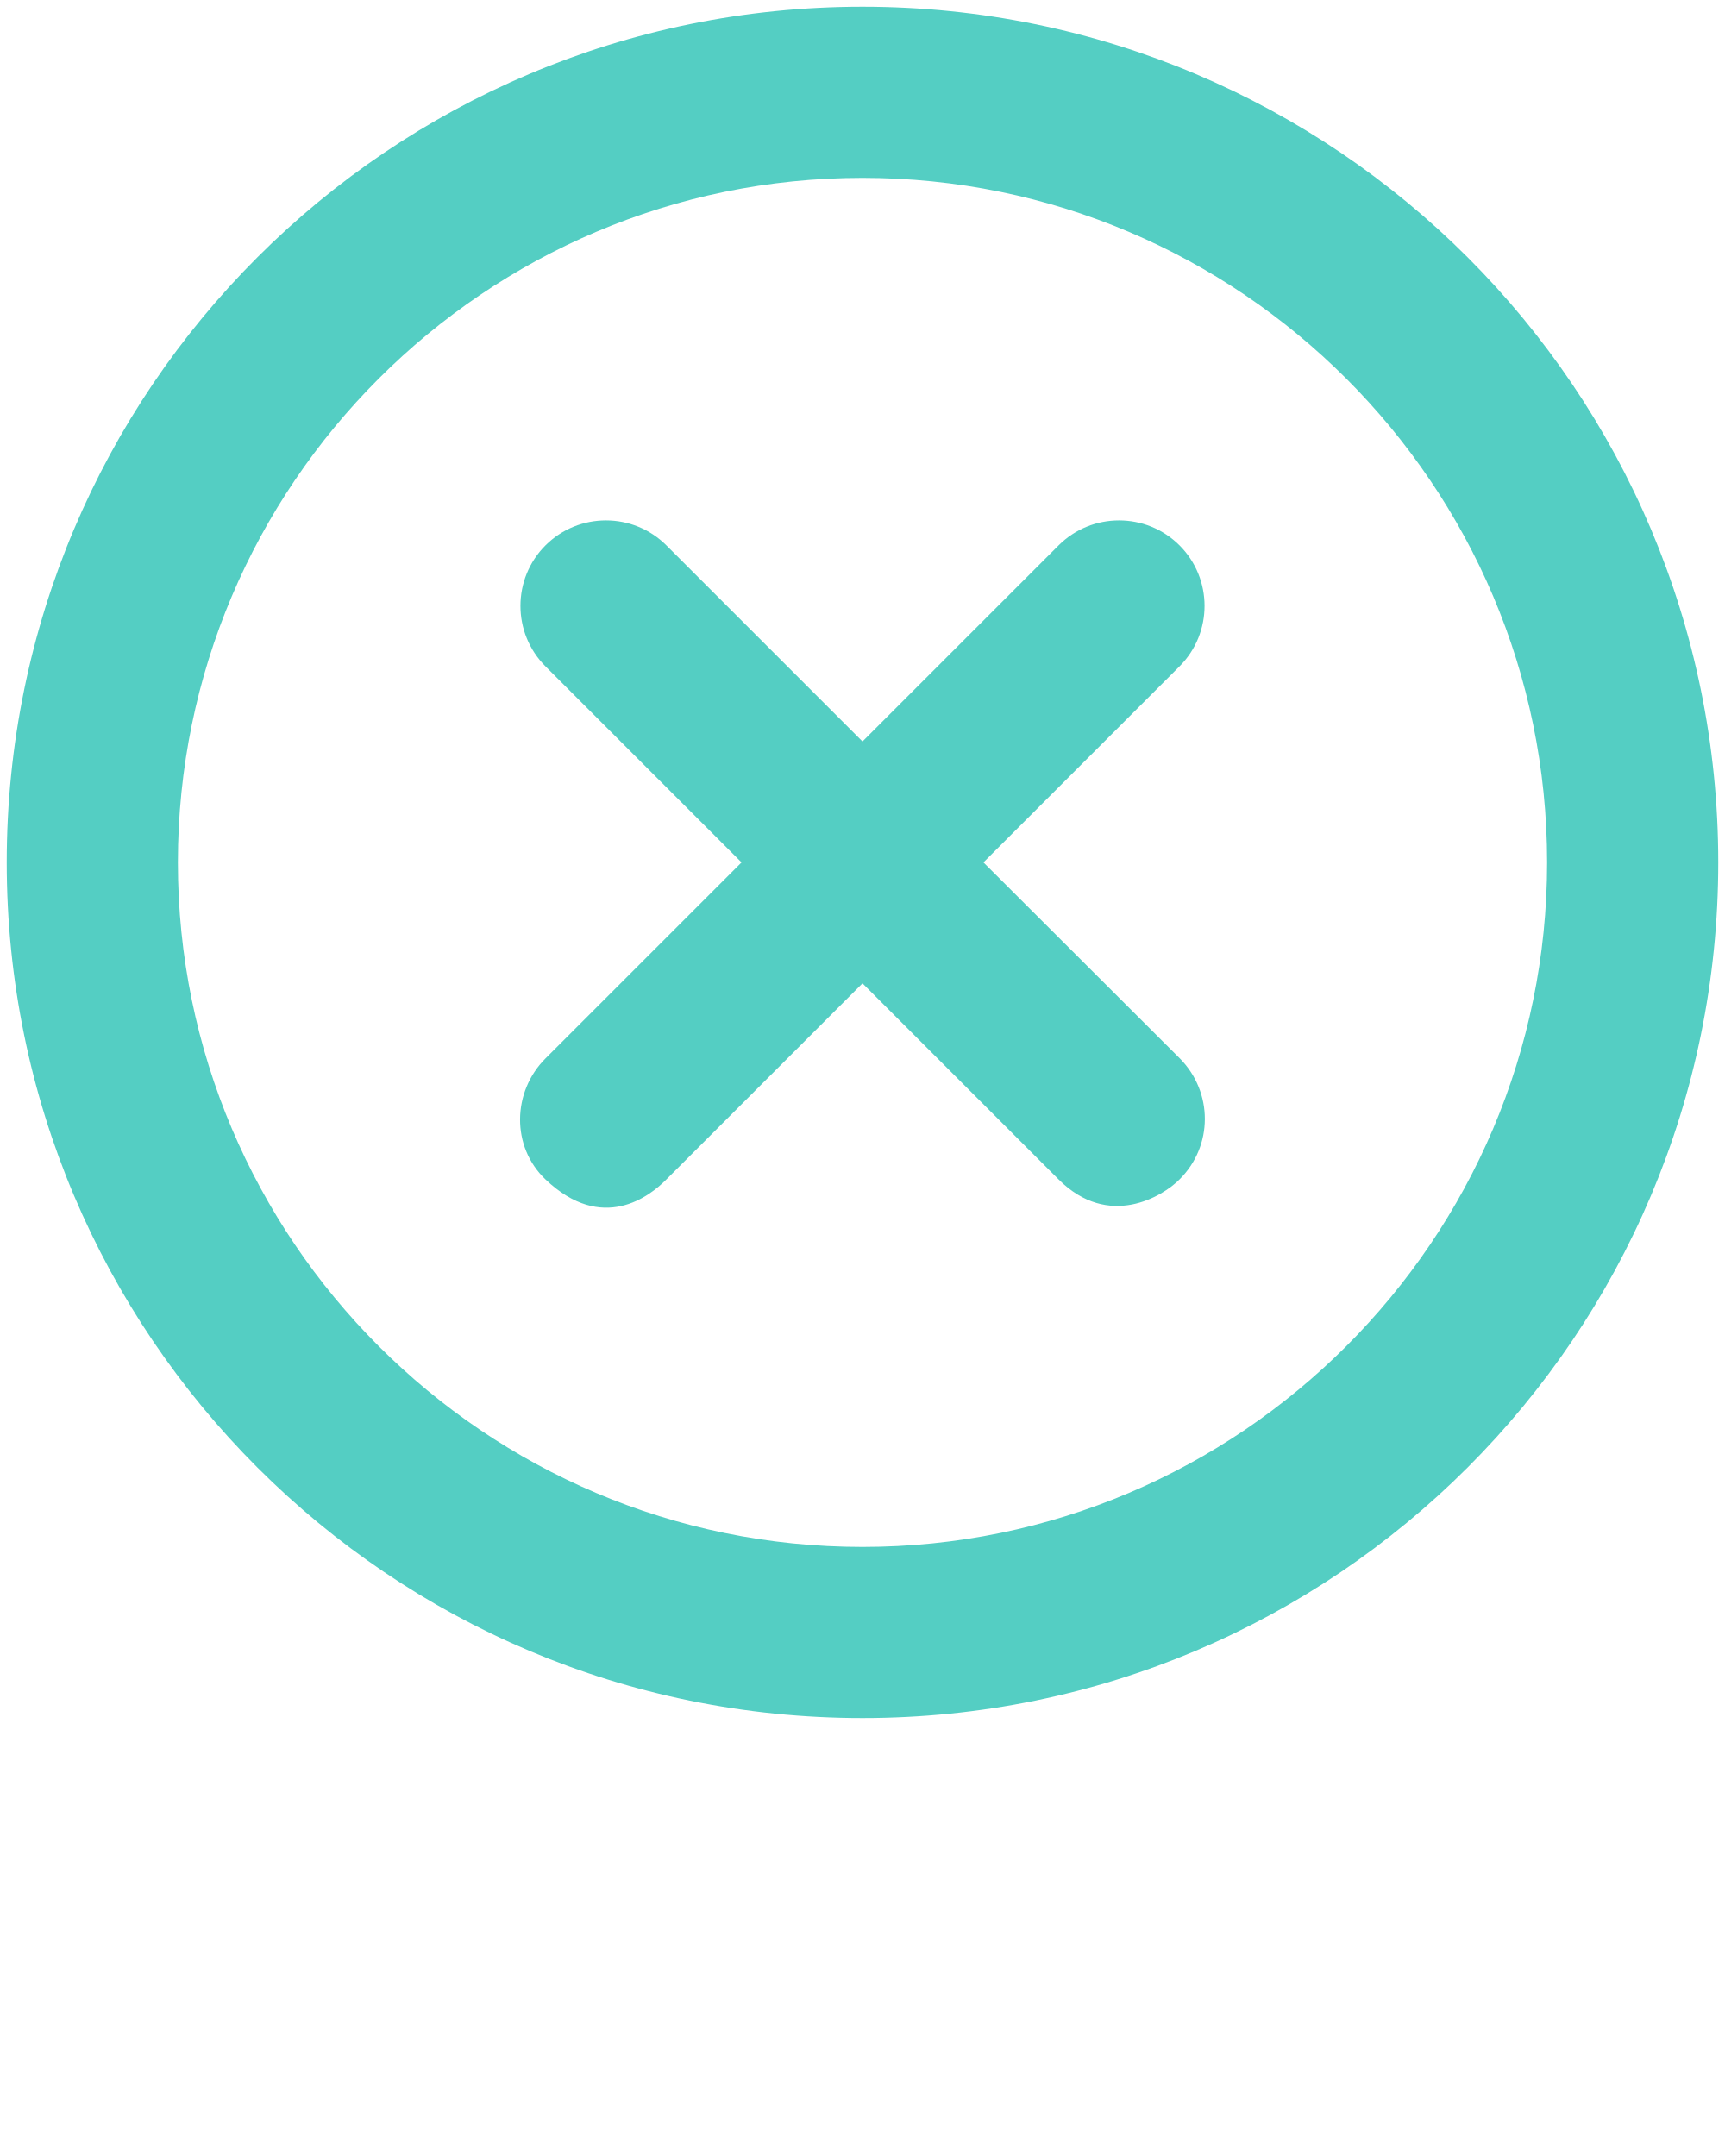
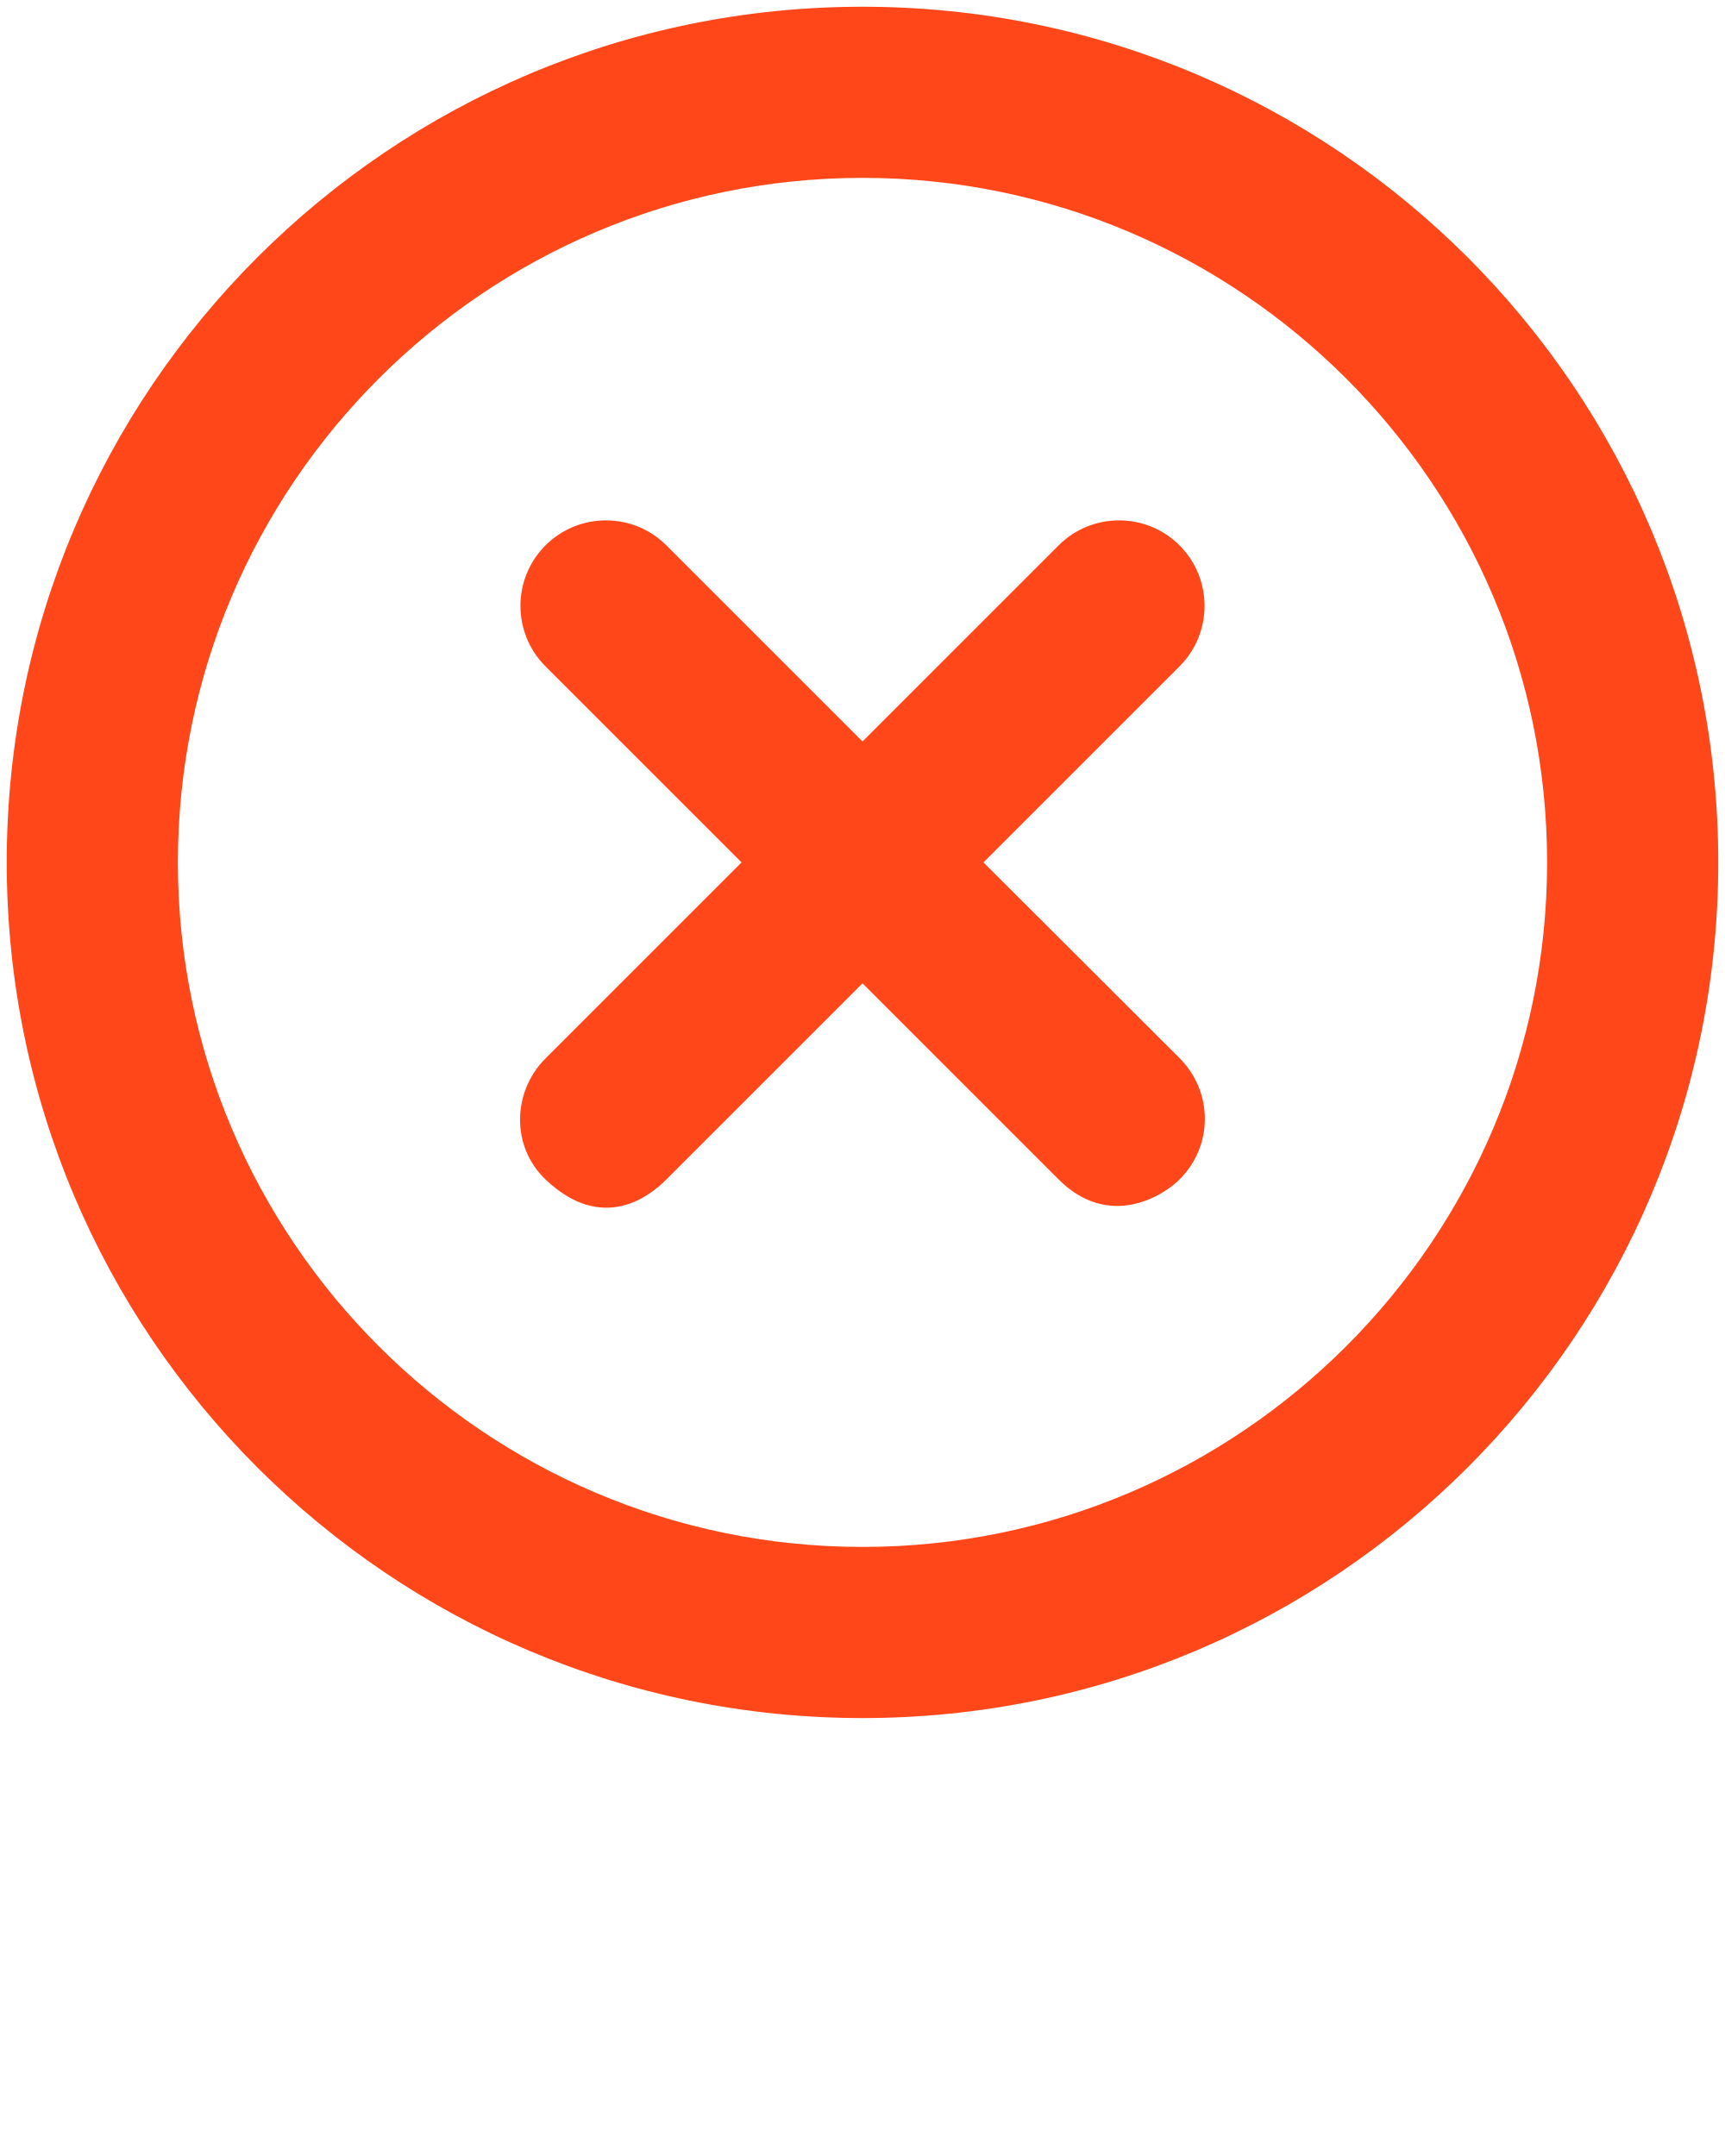
<svg xmlns="http://www.w3.org/2000/svg" version="1.1" x="0px" y="0px" viewBox="0 0 512 640" enable-background="new 0 0 512 512" xml:space="preserve">
  <g>
-     <path fill="#54CEC3" d="M256,2C115.7,2,2,115.7,2,256s113.7,254,254,254c140.3,0,254-113.7,254-254S396.3,2,256,2z M256,459.2   C144,459.2,52.8,368,52.8,256S144,52.8,256,52.8c112,0,203.2,91.2,203.2,203.2S368,459.2,256,459.2z" />
-     <path fill="#54CEC3" d="M350.2,314.2L291.9,256l58.2-58.2c9.9-9.9,9.9-26,0-35.9c-9.9-9.9-26-9.9-35.9,0L256,220.1l-58.2-58.2   c-9.9-9.9-26-9.9-35.9,0c-9.9,9.9-9.9,26,0,35.9l58.2,58.2l-58.2,58.2c-9.9,9.9-10.2,26.2,0,35.9c16.9,16.1,31,5,35.9,0l58.2-58.2   l58.2,58.2c14.9,14.9,31,5,35.9,0C360.1,340.2,360.1,324.2,350.2,314.2z" />
+     <path fill="#ff471a " d="M256,2C115.7,2,2,115.7,2,256s113.7,254,254,254c140.3,0,254-113.7,254-254S396.3,2,256,2z M256,459.2   C144,459.2,52.8,368,52.8,256S144,52.8,256,52.8c112,0,203.2,91.2,203.2,203.2S368,459.2,256,459.2z" />
+     <path fill="#ff471a " d="M350.2,314.2L291.9,256l58.2-58.2c9.9-9.9,9.9-26,0-35.9c-9.9-9.9-26-9.9-35.9,0L256,220.1l-58.2-58.2   c-9.9-9.9-26-9.9-35.9,0c-9.9,9.9-9.9,26,0,35.9l58.2,58.2l-58.2,58.2c-9.9,9.9-10.2,26.2,0,35.9c16.9,16.1,31,5,35.9,0l58.2-58.2   l58.2,58.2c14.9,14.9,31,5,35.9,0C360.1,340.2,360.1,324.2,350.2,314.2z" />
  </g>
</svg>
